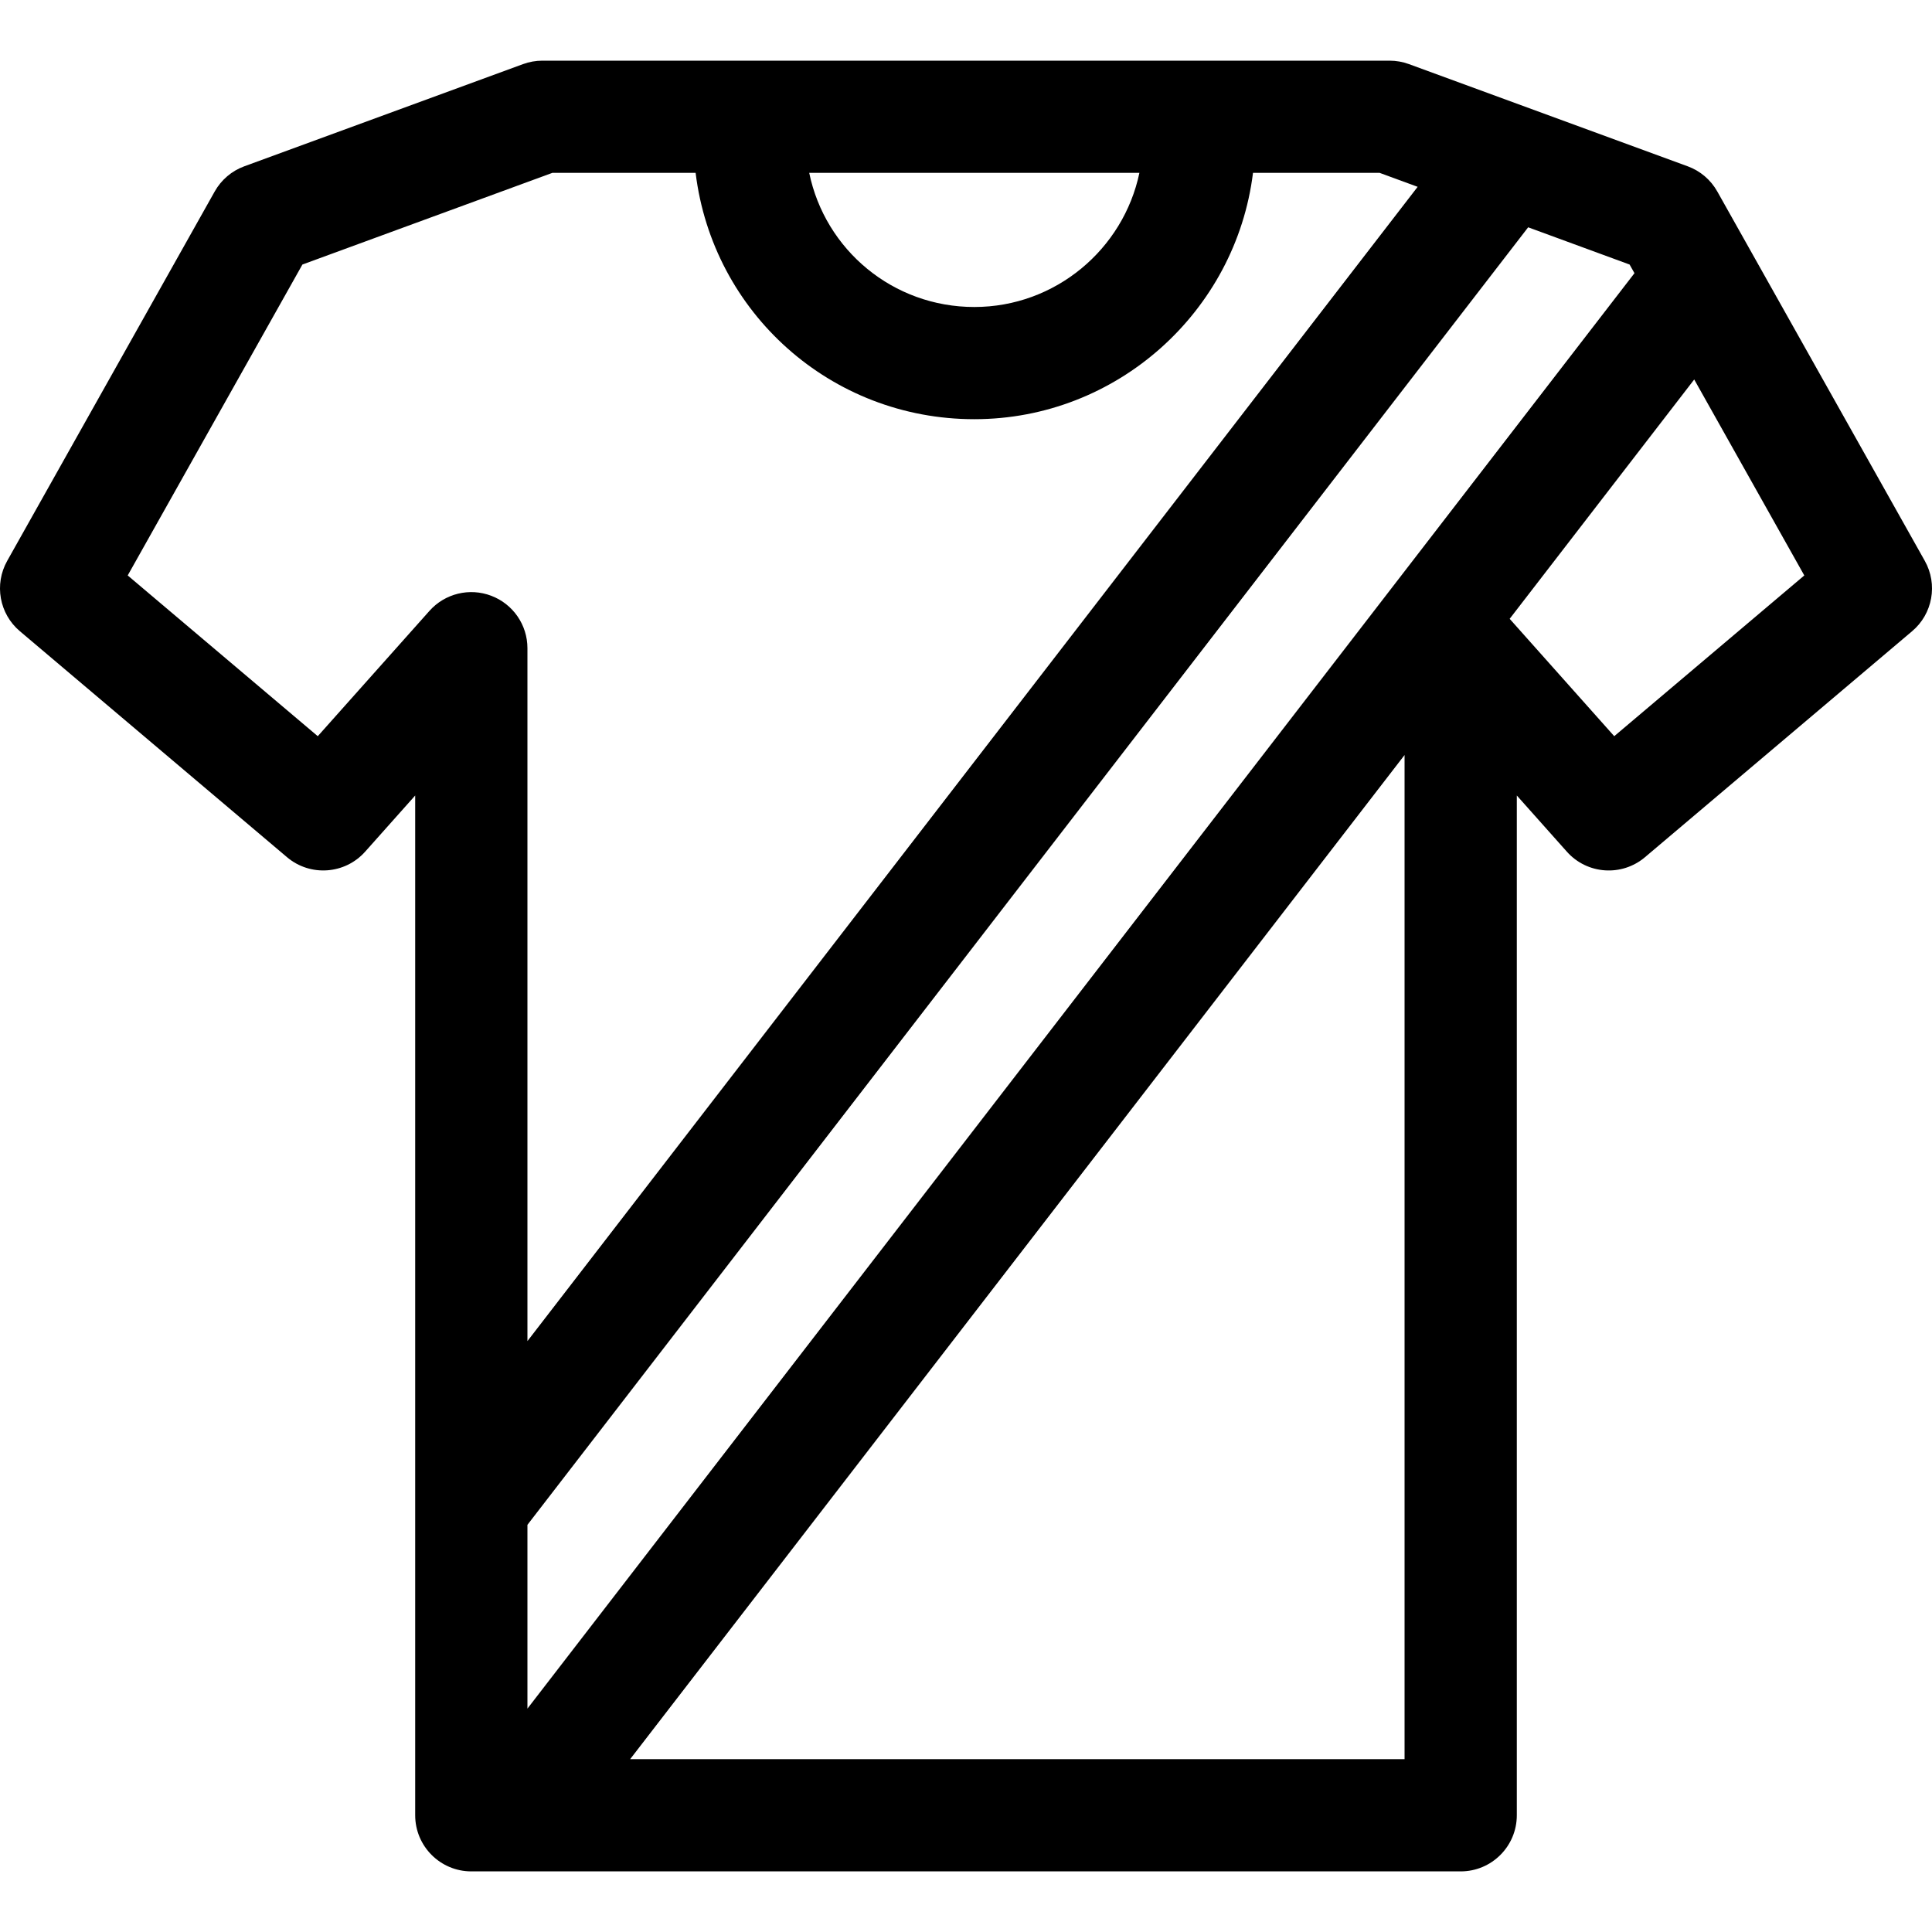
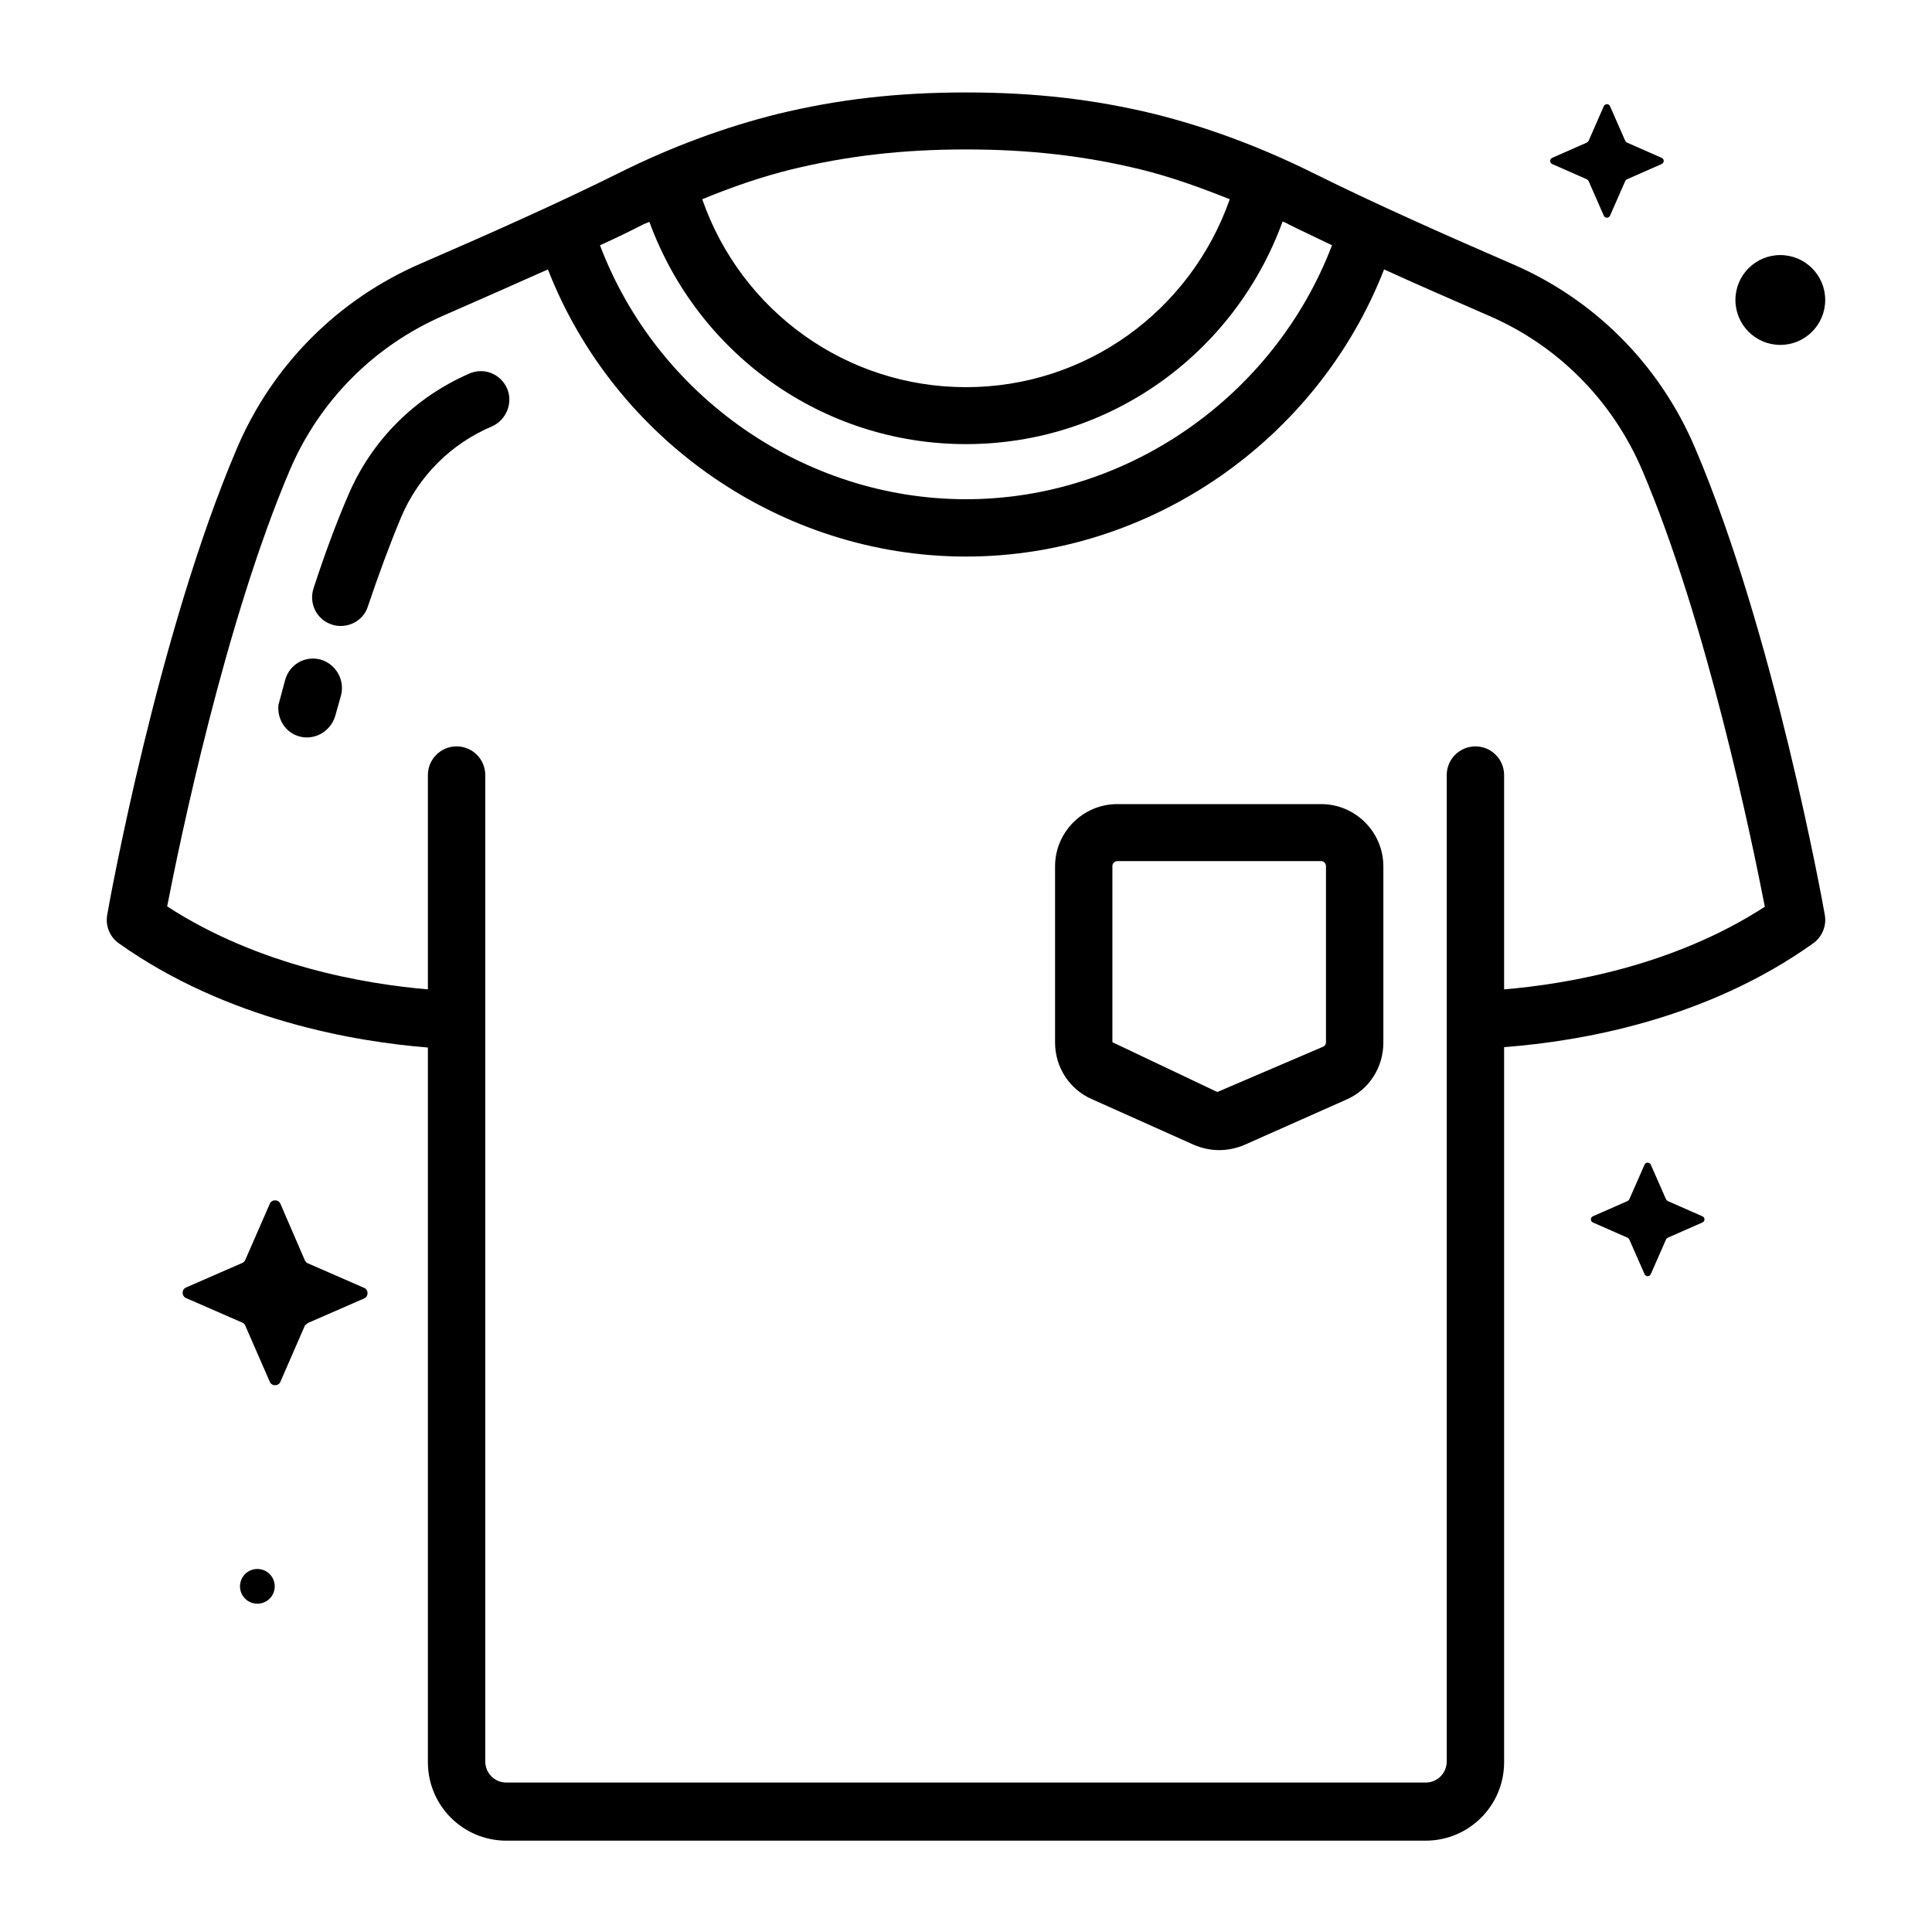
<svg xmlns="http://www.w3.org/2000/svg" width="40" height="40" viewBox="0 0 40 40" fill="none">
-   <path d="M39.851 11.612L35.555 3.965C35.419 3.723 35.202 3.538 34.942 3.443L29.17 1.327C29.042 1.28 28.907 1.256 28.77 1.256H28.422H11.229C11.093 1.256 10.958 1.28 10.83 1.327L5.058 3.443C4.798 3.538 4.581 3.723 4.445 3.965L0.149 11.612C-0.124 12.098 -0.014 12.709 0.411 13.068L5.942 17.747C6.423 18.154 7.141 18.103 7.56 17.633L8.596 16.47V37.583C8.596 38.224 9.116 38.745 9.758 38.745H30.242C30.884 38.745 31.404 38.224 31.404 37.583V16.47L32.44 17.633C32.859 18.104 33.577 18.154 34.058 17.747L39.589 13.068C40.014 12.709 40.124 12.098 39.851 11.612V11.612ZM33.84 5.656L10.92 35.375V31.57L31.639 4.706L33.739 5.477L33.84 5.656ZM23.59 3.579C23.258 5.162 21.849 6.356 20.172 6.356C18.489 6.356 17.084 5.175 16.754 3.579H23.59ZM6.579 15.242L2.644 11.914L6.261 5.477L11.436 3.579H14.402C14.756 6.475 17.204 8.679 20.172 8.679C23.13 8.679 25.587 6.447 25.942 3.579H28.564L29.351 3.868L10.92 27.766V13.42C10.92 12.938 10.622 12.506 10.171 12.335C9.721 12.163 9.211 12.288 8.891 12.648L6.579 15.242ZM13.047 36.421L29.08 15.632V36.421H13.047V36.421ZM33.421 15.242L31.256 12.812L35.077 7.857L37.356 11.914L33.421 15.242Z" fill="currentColor" />
+   <path d="M6.64 13.656C6.32 13.57 5.999 13.75 5.906 14.07L5.765 14.594C5.734 14.898 5.921 15.18 6.21 15.25C6.515 15.328 6.835 15.148 6.937 14.836L7.062 14.391C7.14 14.07 6.953 13.75 6.64 13.656Z" fill="currentColor" />
+   <path d="M10.5 8.046C10.367 7.741 10.023 7.601 9.718 7.734C8.586 8.226 7.695 9.116 7.211 10.249C6.968 10.812 6.726 11.46 6.492 12.179C6.39 12.492 6.554 12.827 6.867 12.929C6.929 12.952 6.992 12.96 7.054 12.96C7.304 12.96 7.539 12.804 7.617 12.554C7.836 11.905 8.062 11.288 8.304 10.71C8.664 9.859 9.336 9.187 10.187 8.827C10.484 8.695 10.625 8.343 10.5 8.046Z" fill="currentColor" />
+   <path d="M37.781 18.945C37.742 18.711 36.727 13.102 35.094 9.273C34.359 7.547 33.008 6.188 31.281 5.453C29.984 4.891 28.484 4.227 27.195 3.586C26.078 3.031 24.969 2.625 23.898 2.359C22.648 2.055 21.414 1.914 20 1.914C18.586 1.914 17.352 2.055 16.102 2.359C15.031 2.625 13.914 3.031 12.805 3.586C11.516 4.227 10.016 4.891 8.719 5.453C7 6.195 5.641 7.555 4.906 9.281C3.266 13.117 2.258 18.711 2.219 18.945C2.18 19.172 2.273 19.398 2.461 19.531C4.719 21.133 7.391 21.57 8.859 21.688V36.484C8.859 37.383 9.586 38.109 10.484 38.109H29.516C30.414 38.109 31.141 37.383 31.141 36.484V21.68C32.766 21.555 35.336 21.102 37.539 19.531C37.727 19.398 37.82 19.164 37.781 18.945ZM16.383 3.508C17.539 3.227 18.688 3.094 20 3.094C21.312 3.094 22.461 3.227 23.617 3.508C24.219 3.656 24.836 3.875 25.461 4.125C24.648 6.438 22.484 8.016 20 8.016C17.516 8.016 15.344 6.438 14.539 4.125C15.164 3.867 15.781 3.656 16.383 3.508ZM13.328 4.641C13.367 4.625 13.406 4.609 13.445 4.594C14.445 7.328 17.031 9.195 20 9.195C22.969 9.195 25.555 7.328 26.555 4.586C26.594 4.602 26.633 4.617 26.672 4.641C26.969 4.789 27.273 4.93 27.578 5.078C26.391 8.188 23.359 10.336 20 10.336C16.641 10.336 13.601 8.195 12.422 5.078C12.734 4.938 13.039 4.789 13.328 4.641ZM31.141 20.484V16.047C31.141 15.719 30.875 15.453 30.547 15.453C30.219 15.453 29.953 15.719 29.953 16.047V36.469C29.953 36.711 29.758 36.906 29.516 36.906H10.484C10.242 36.906 10.047 36.711 10.047 36.469V16.047C10.047 15.719 9.781 15.453 9.453 15.453C9.125 15.453 8.859 15.719 8.859 16.047V20.484C7.578 20.375 5.375 20.008 3.461 18.766C3.719 17.438 4.656 12.891 6 9.734C6.617 8.289 7.75 7.156 9.187 6.531C9.867 6.234 10.609 5.906 11.344 5.578C12.719 9.102 16.172 11.523 20 11.523C23.828 11.523 27.281 9.102 28.656 5.578C29.391 5.914 30.133 6.234 30.812 6.531C32.25 7.148 33.383 8.289 34 9.734C35.344 12.883 36.281 17.445 36.539 18.773C34.633 20.008 32.43 20.375 31.141 20.484Z" fill="currentColor" />
+   <path d="M27.352 16.648H23.133C22.422 16.648 21.844 17.227 21.844 17.938V21.586C21.844 22.094 22.141 22.555 22.609 22.758L24.719 23.703C24.883 23.773 25.062 23.812 25.242 23.812C25.422 23.812 25.602 23.773 25.766 23.703L27.875 22.766C28.344 22.562 28.641 22.102 28.641 21.586V17.938C28.641 17.227 28.062 16.648 27.352 16.648ZM27.453 21.578C27.453 21.617 27.43 21.656 27.391 21.672L25.203 22.609L23.031 21.578V17.93C23.031 17.875 23.078 17.828 23.133 17.828H27.352C27.406 17.828 27.453 17.875 27.453 17.93V21.578Z" fill="currentColor" />
+   <path d="M6.375 27.391L7.539 26.883C7.633 26.844 7.633 26.703 7.539 26.664L6.375 26.156C6.344 26.141 6.328 26.125 6.312 26.094L5.805 24.922C5.766 24.828 5.625 24.828 5.586 24.922L5.078 26.086C5.062 26.117 5.047 26.133 5.016 26.148L3.852 26.656C3.758 26.695 3.758 26.836 3.852 26.875L5.016 27.383C5.047 27.398 5.062 27.414 5.078 27.445L5.586 28.609C5.625 28.703 5.766 28.703 5.805 28.609L6.312 27.445C6.328 27.43 6.352 27.406 6.375 27.391Z" fill="currentColor" />
+   <path d="M33.688 3.711L34.398 3.398C34.461 3.375 34.461 3.289 34.398 3.266L33.688 2.953C33.672 2.945 33.656 2.93 33.648 2.914L33.336 2.203C33.312 2.141 33.227 2.141 33.203 2.203L32.891 2.914C32.883 2.93 32.867 2.945 32.852 2.953L32.141 3.266C32.078 3.289 32.078 3.375 32.141 3.398L32.852 3.711C32.867 3.719 32.883 3.734 32.891 3.75L33.203 4.461C33.227 4.523 33.312 4.523 33.336 4.461L33.648 3.75C33.656 3.734 33.672 3.719 33.688 3.711Z" fill="currentColor" />
+   <path d="M34.531 25.625L35.242 25.312C35.305 25.289 35.305 25.203 35.242 25.18L34.531 24.867C34.516 24.859 34.5 24.844 34.492 24.828L34.18 24.117C34.156 24.055 34.07 24.055 34.047 24.117L33.734 24.828C33.727 24.844 33.711 24.859 33.695 24.867L32.984 25.18C32.922 25.203 32.922 25.289 32.984 25.312L33.695 25.625C33.711 25.633 33.727 25.648 33.734 25.664L34.047 26.375C34.07 26.438 34.156 26.438 34.18 26.375L34.492 25.664C34.5 25.648 34.516 25.633 34.531 25.625Z" fill="currentColor" />
+   <path d="M5.328 33.203C5.527 33.203 5.688 33.042 5.688 32.844C5.688 32.645 5.527 32.484 5.328 32.484C5.13 32.484 4.969 32.645 4.969 32.844C4.969 33.042 5.13 33.203 5.328 33.203Z" fill="currentColor" />
+   <path d="M36.859 7.141C37.373 7.141 37.789 6.724 37.789 6.211C37.789 5.697 37.373 5.281 36.859 5.281C36.346 5.281 35.93 5.697 35.93 6.211C35.93 6.724 36.346 7.141 36.859 7.141Z" fill="currentColor" />
</svg>
